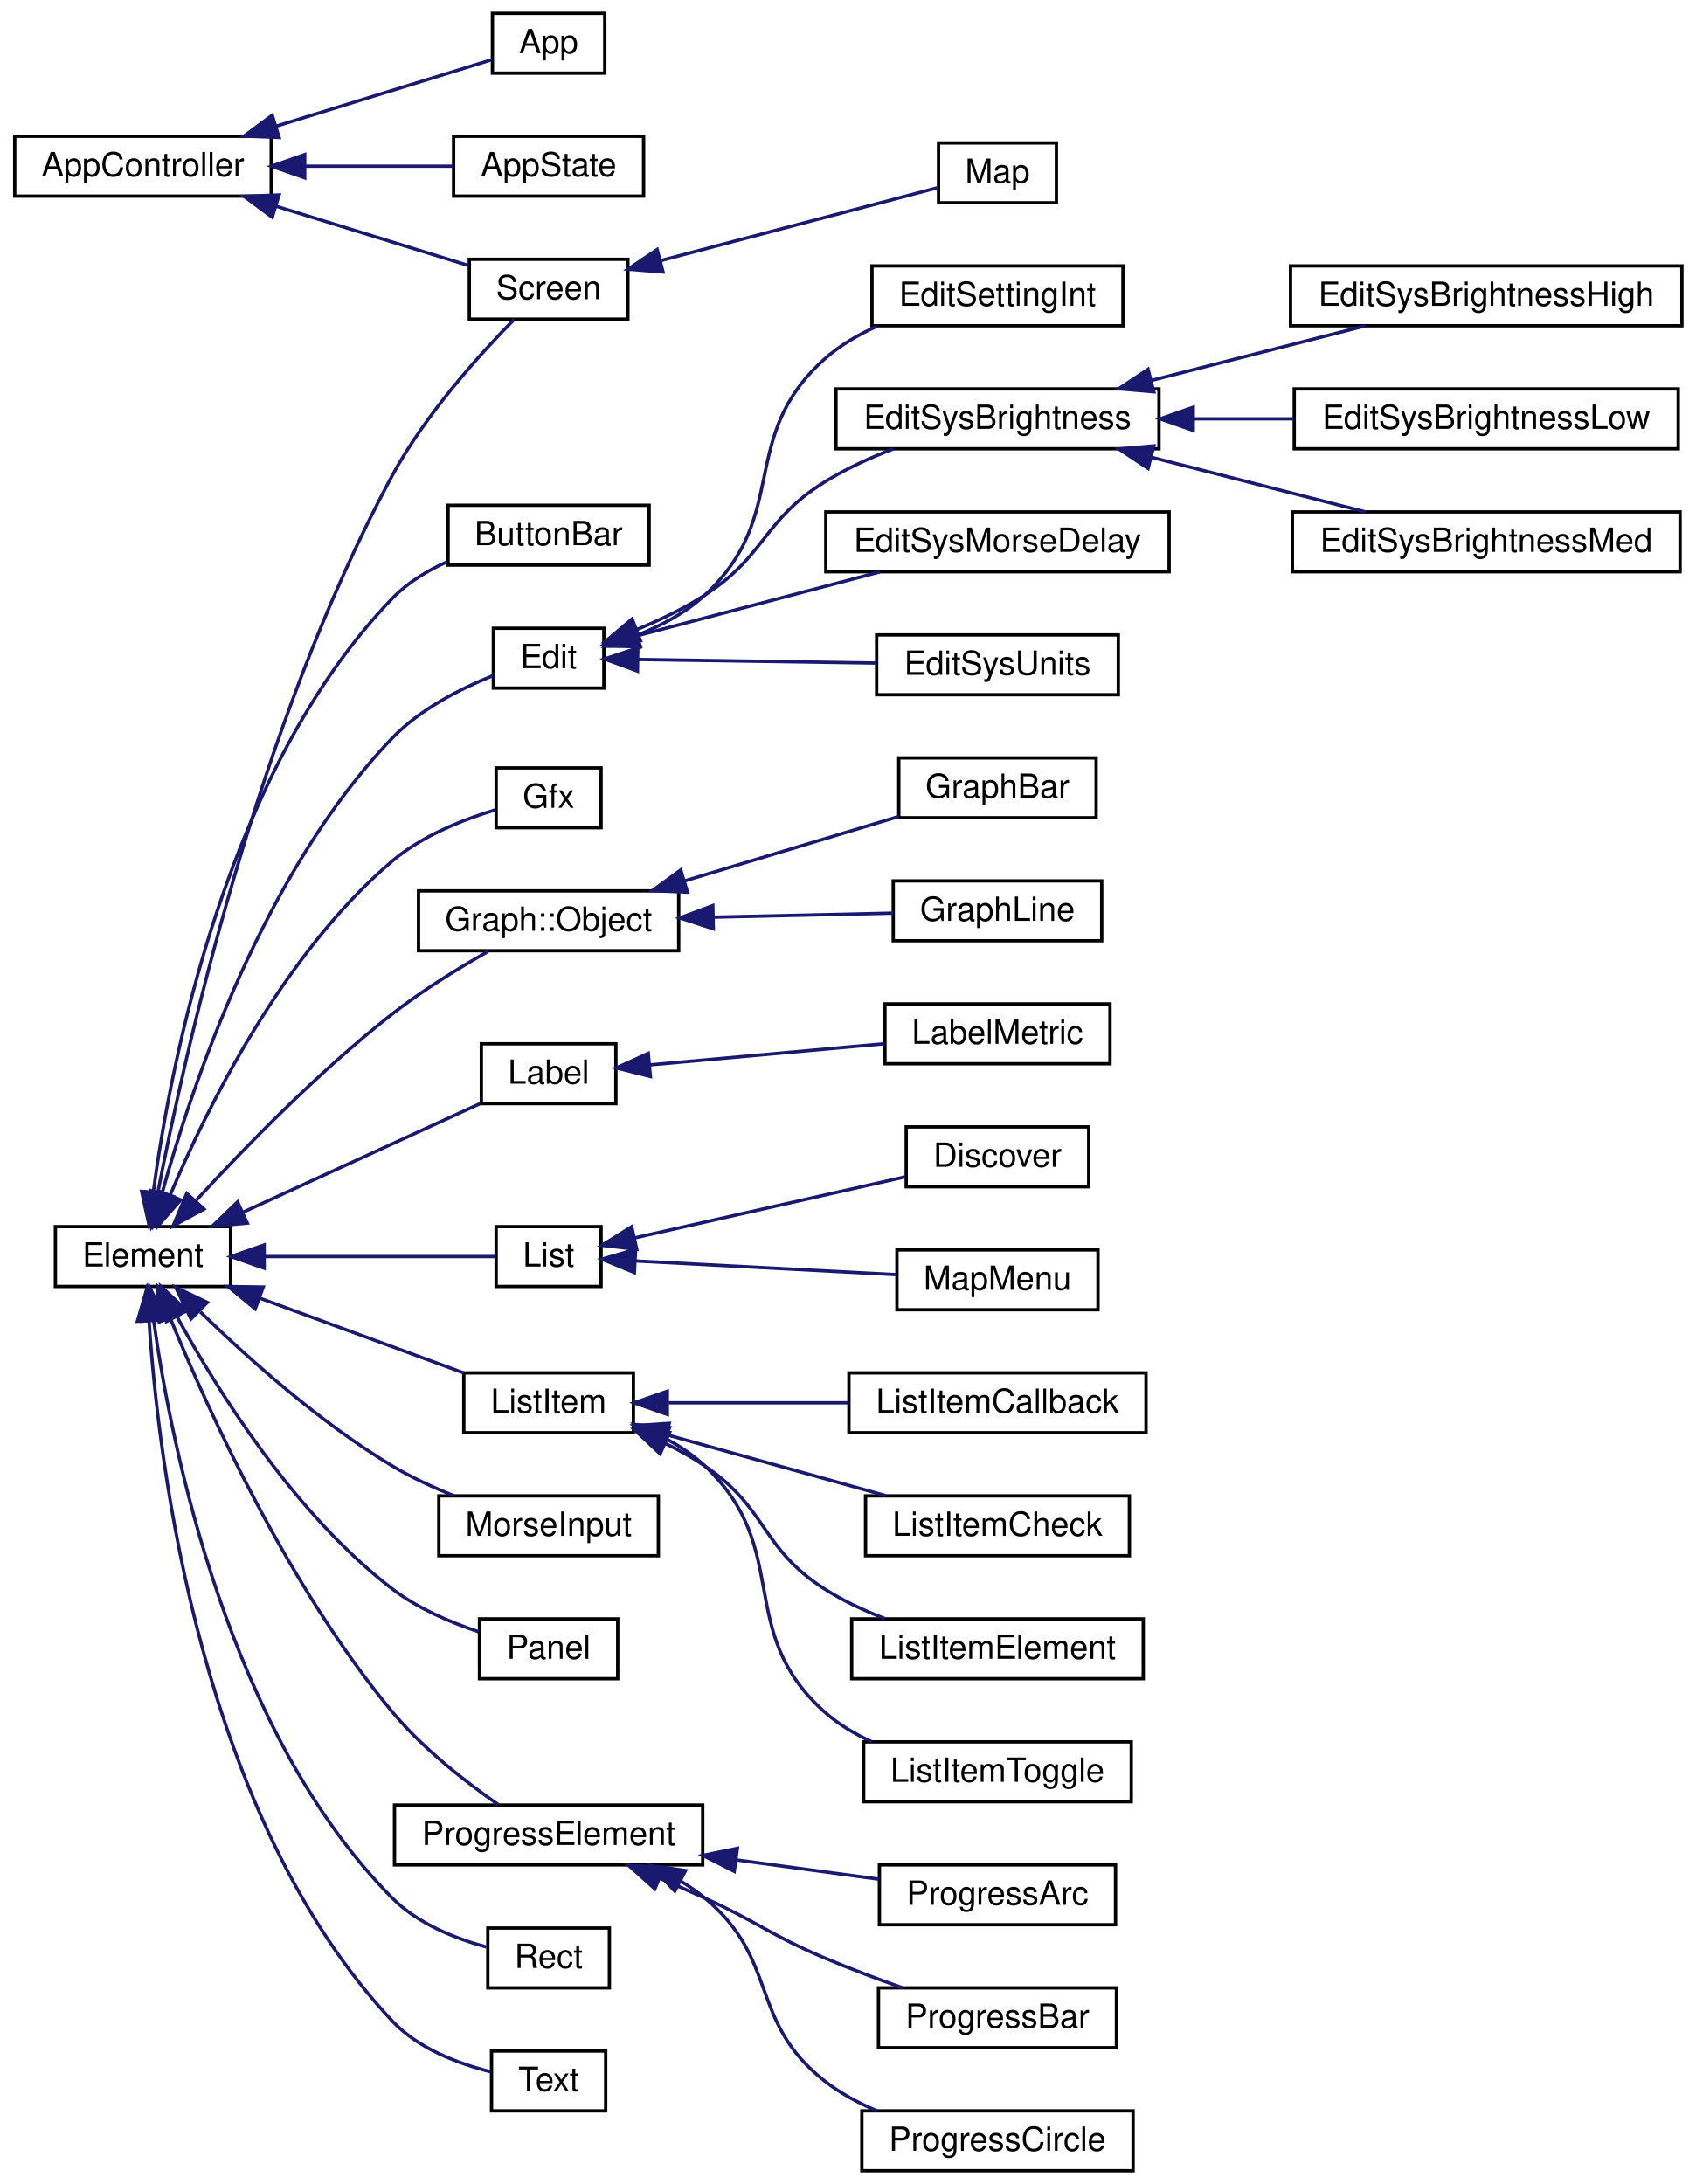
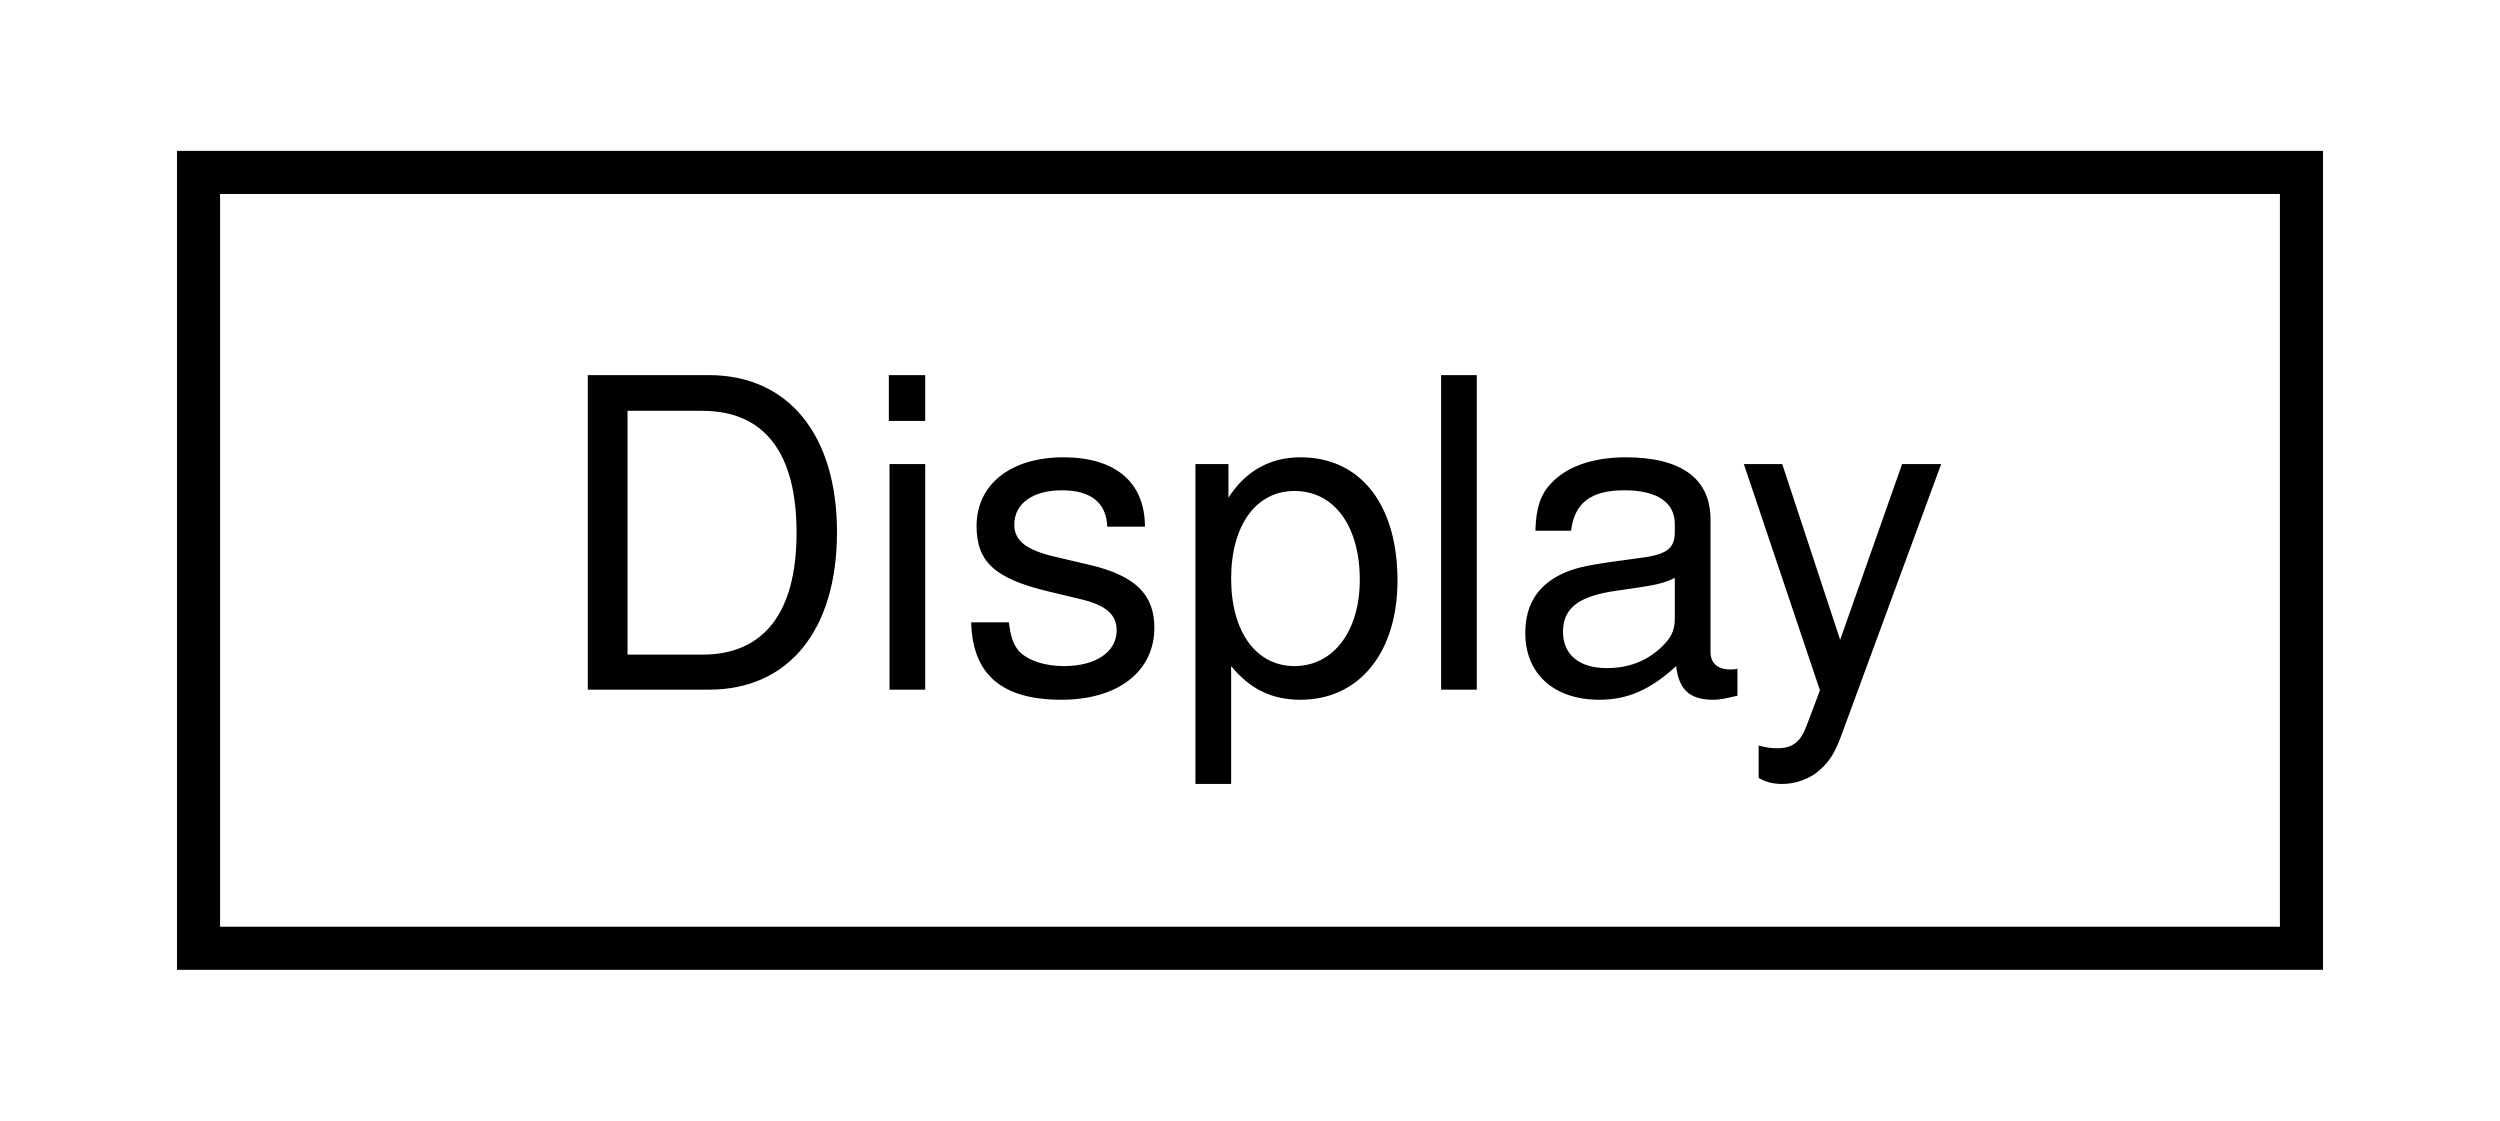
- <svg xmlns="http://www.w3.org/2000/svg" xmlns:xlink="http://www.w3.org/1999/xlink" width="510pt" height="657pt" viewBox="0.00 0.00 510.00 657.00">
-   <g id="graph0" class="graph" transform="scale(1 1) rotate(0) translate(4 653)">
+ <svg xmlns="http://www.w3.org/2000/svg" xmlns:xlink="http://www.w3.org/1999/xlink" width="58pt" height="26pt" viewBox="0.00 0.00 58.00 26.00">
+   <g id="graph0" class="graph" transform="scale(1 1) rotate(0) translate(4 22)">
    <g id="node1" class="node">
      <g id="a_node1">
-         <a xlink:href="class_app_controller.html" target="_top" xlink:title="Controller API. ">
-           <polygon fill="none" stroke="black" points="0.429,-594 0.429,-612 77.571,-612 77.571,-594 0.429,-594" />
-           <text text-anchor="middle" x="39" y="-600" font-family="Helvetica,sans-Serif" font-size="10.00">AppController</text>
+         <a xlink:href="class_display.html" target="_top" xlink:title="Display class. ">
+           <polygon fill="none" stroke="black" points="0.606,-0 0.606,-18 49.394,-18 49.394,-0 0.606,-0" />
+           <text text-anchor="middle" x="25" y="-6" font-family="Helvetica,sans-Serif" font-size="10.00">Display</text>
        </a>
      </g>
    </g>
-     <g id="node2" class="node">
-       <g id="a_node2">
-         <a xlink:href="class_app.html" target="_top" xlink:title="App State Machine Class. ">
-           <polygon fill="none" stroke="black" points="144.104,-631 144.104,-649 177.896,-649 177.896,-631 144.104,-631" />
-           <text text-anchor="middle" x="161" y="-637" font-family="Helvetica,sans-Serif" font-size="10.00">App</text>
-         </a>
-       </g>
-     </g>
-     <g id="edge1" class="edge">
-       <path fill="none" stroke="midnightblue" d="M79.101,-615.056C101.077,-621.832 127.327,-629.926 143.835,-635.016" />
-       <polygon fill="midnightblue" stroke="midnightblue" points="79.943,-611.653 69.355,-612.051 77.88,-618.342 79.943,-611.653" />
-     </g>
-     <g id="node3" class="node">
-       <g id="a_node3">
-         <a xlink:href="class_app_state.html" target="_top" xlink:title="App State (to be used in a State machine see App) ">
-           <polygon fill="none" stroke="black" points="132.429,-594 132.429,-612 189.571,-612 189.571,-594 132.429,-594" />
-           <text text-anchor="middle" x="161" y="-600" font-family="Helvetica,sans-Serif" font-size="10.00">AppState</text>
-         </a>
-       </g>
-     </g>
-     <g id="edge2" class="edge">
-       <path fill="none" stroke="midnightblue" d="M87.885,-603C103.004,-603 119.194,-603 132.395,-603" />
-       <polygon fill="midnightblue" stroke="midnightblue" points="87.639,-599.5 77.639,-603 87.639,-606.5 87.639,-599.5" />
-     </g>
-     <g id="node4" class="node">
-       <g id="a_node4">
-         <a xlink:href="class_screen.html" target="_top" xlink:title="Screen Class. ">
-           <polygon fill="none" stroke="black" points="137.158,-557 137.158,-575 184.842,-575 184.842,-557 137.158,-557" />
-           <text text-anchor="middle" x="161" y="-563" font-family="Helvetica,sans-Serif" font-size="10.00">Screen</text>
-         </a>
-       </g>
-     </g>
-     <g id="edge3" class="edge">
-       <path fill="none" stroke="midnightblue" d="M79.02,-590.969C98.165,-585.066 120.57,-578.158 136.954,-573.106" />
-       <polygon fill="midnightblue" stroke="midnightblue" points="77.88,-587.658 69.355,-593.949 79.943,-594.347 77.88,-587.658" />
-     </g>
-     <g id="node5" class="node">
-       <g id="a_node5">
-         <a xlink:href="class_map.html" target="_top" xlink:title="Map Class (for mapping coords to display) ">
-           <polygon fill="none" stroke="black" points="278.273,-592 278.273,-610 313.727,-610 313.727,-592 278.273,-592" />
-           <text text-anchor="middle" x="296" y="-598" font-family="Helvetica,sans-Serif" font-size="10.00">Map</text>
-         </a>
-       </g>
-     </g>
-     <g id="edge4" class="edge">
-       <path fill="none" stroke="midnightblue" d="M194.78,-574.626C221.099,-581.552 256.999,-591 277.921,-596.505" />
-       <polygon fill="midnightblue" stroke="midnightblue" points="195.425,-571.177 184.864,-572.017 193.644,-577.946 195.425,-571.177" />
-     </g>
-     <g id="node6" class="node">
-       <g id="a_node6">
-         <a xlink:href="class_element.html" target="_top" xlink:title="Element Class. ">
-           <polygon fill="none" stroke="black" points="12.658,-266 12.658,-284 65.342,-284 65.342,-266 12.658,-266" />
-           <text text-anchor="middle" x="39" y="-272" font-family="Helvetica,sans-Serif" font-size="10.00">Element</text>
-         </a>
-       </g>
-     </g>
-     <g id="edge35" class="edge">
-       <path fill="none" stroke="midnightblue" d="M43.421,-294.034C51.378,-335.322 73.595,-435.397 114,-510 123.946,-528.365 140.335,-546.459 150.629,-556.912" />
-       <polygon fill="midnightblue" stroke="midnightblue" points="46.827,-293.206 41.551,-284.018 39.946,-294.49 46.827,-293.206" />
-     </g>
-     <g id="node7" class="node">
-       <g id="a_node7">
-         <a xlink:href="class_button_bar.html" target="_top" xlink:title="Button Bar. ">
-           <polygon fill="none" stroke="black" points="130.764,-483 130.764,-501 191.236,-501 191.236,-483 130.764,-483" />
-           <text text-anchor="middle" x="161" y="-489" font-family="Helvetica,sans-Serif" font-size="10.00">ButtonBar</text>
-         </a>
-       </g>
-     </g>
-     <g id="edge5" class="edge">
-       <path fill="none" stroke="midnightblue" d="M42.077,-294.196C47.246,-332.979 64.094,-421.365 114,-473 118.564,-477.722 124.472,-481.315 130.524,-484.033" />
-       <polygon fill="midnightblue" stroke="midnightblue" points="45.548,-293.748 40.867,-284.244 38.599,-294.593 45.548,-293.748" />
-     </g>
-     <g id="node8" class="node">
-       <g id="a_node8">
-         <a xlink:href="class_edit.html" target="_top" xlink:title="Edit Element. ">
-           <polygon fill="none" stroke="black" points="144.384,-446 144.384,-464 177.616,-464 177.616,-446 144.384,-446" />
-           <text text-anchor="middle" x="161" y="-452" font-family="Helvetica,sans-Serif" font-size="10.00">Edit</text>
-         </a>
-       </g>
-     </g>
-     <g id="edge6" class="edge">
-       <path fill="none" stroke="midnightblue" d="M44.763,-294.111C53.567,-326.022 75.132,-390.627 114,-431 122.371,-439.695 134.582,-445.864 144.32,-449.768" />
-       <polygon fill="midnightblue" stroke="midnightblue" points="48.105,-293.059 42.173,-284.28 41.336,-294.842 48.105,-293.059" />
-     </g>
-     <g id="node16" class="node">
-       <g id="a_node16">
-         <a xlink:href="class_gfx.html" target="_top" xlink:title="Gfx Class. ">
-           <polygon fill="none" stroke="black" points="145.222,-404 145.222,-422 176.778,-422 176.778,-404 145.222,-404" />
-           <text text-anchor="middle" x="161" y="-410" font-family="Helvetica,sans-Serif" font-size="10.00">Gfx</text>
-         </a>
-       </g>
-     </g>
-     <g id="edge14" class="edge">
-       <path fill="none" stroke="midnightblue" d="M47.146,-293.431C57.986,-319.187 80.887,-365.935 114,-394 122.964,-401.598 135.387,-406.485 145.063,-409.398" />
-       <polygon fill="midnightblue" stroke="midnightblue" points="50.358,-292.037 43.358,-284.084 43.87,-294.666 50.358,-292.037" />
-     </g>
-     <g id="node17" class="node">
-       <g id="a_node17">
-         <a xlink:href="class_graph_1_1_object.html" target="_top" xlink:title="Abstract Graph Class. ">
-           <polygon fill="none" stroke="black" points="121.875,-367 121.875,-385 200.125,-385 200.125,-367 121.875,-367" />
-           <text text-anchor="middle" x="161" y="-373" font-family="Helvetica,sans-Serif" font-size="10.00">Graph::Object</text>
-         </a>
-       </g>
-     </g>
-     <g id="edge15" class="edge">
-       <path fill="none" stroke="midnightblue" d="M55.1,-292.011C69.4,-307.585 91.913,-330.763 114,-348 122.992,-355.017 133.86,-361.706 142.775,-366.784" />
-       <polygon fill="midnightblue" stroke="midnightblue" points="57.361,-289.293 48.056,-284.227 52.171,-293.99 57.361,-289.293" />
-     </g>
-     <g id="node20" class="node">
-       <g id="a_node20">
-         <a xlink:href="class_label.html" target="_top" xlink:title="Label Element. ">
-           <polygon fill="none" stroke="black" points="140.766,-321 140.766,-339 181.234,-339 181.234,-321 140.766,-321" />
-           <text text-anchor="middle" x="161" y="-327" font-family="Helvetica,sans-Serif" font-size="10.00">Label</text>
-         </a>
-       </g>
-     </g>
-     <g id="edge18" class="edge">
-       <path fill="none" stroke="midnightblue" d="M69.093,-288.334C91.273,-298.5 121.202,-312.218 140.553,-321.087" />
-       <polygon fill="midnightblue" stroke="midnightblue" points="70.365,-285.067 59.816,-284.082 67.448,-291.43 70.365,-285.067" />
-     </g>
-     <g id="node22" class="node">
-       <g id="a_node22">
-         <a xlink:href="class_list.html" target="_top" xlink:title="List Class. ">
-           <polygon fill="none" stroke="black" points="145.219,-266 145.219,-284 176.781,-284 176.781,-266 145.219,-266" />
-           <text text-anchor="middle" x="161" y="-272" font-family="Helvetica,sans-Serif" font-size="10.00">List</text>
-         </a>
-       </g>
-     </g>
-     <g id="edge20" class="edge">
-       <path fill="none" stroke="midnightblue" d="M75.637,-275C98.847,-275 127.916,-275 145.165,-275" />
-       <polygon fill="midnightblue" stroke="midnightblue" points="75.449,-271.5 65.449,-275 75.449,-278.5 75.449,-271.5" />
-     </g>
-     <g id="node25" class="node">
-       <g id="a_node25">
-         <a xlink:href="class_list_item.html" target="_top" xlink:title="List Item Class. ">
-           <polygon fill="none" stroke="black" points="135.495,-222 135.495,-240 186.505,-240 186.505,-222 135.495,-222" />
-           <text text-anchor="middle" x="161" y="-228" font-family="Helvetica,sans-Serif" font-size="10.00">ListItem</text>
-         </a>
-       </g>
-     </g>
-     <g id="edge23" class="edge">
-       <path fill="none" stroke="midnightblue" d="M74.049,-262.515C93.619,-255.34 117.752,-246.491 135.46,-239.998" />
-       <polygon fill="midnightblue" stroke="midnightblue" points="72.757,-259.261 64.573,-265.99 75.167,-265.833 72.757,-259.261" />
-     </g>
-     <g id="node30" class="node">
-       <g id="a_node30">
-         <a xlink:href="class_morse_input.html" target="_top" xlink:title="Morse Input Class. ">
-           <polygon fill="none" stroke="black" points="127.988,-185 127.988,-203 194.012,-203 194.012,-185 127.988,-185" />
-           <text text-anchor="middle" x="161" y="-191" font-family="Helvetica,sans-Serif" font-size="10.00">MorseInput</text>
-         </a>
-       </g>
-     </g>
-     <g id="edge28" class="edge">
-       <path fill="none" stroke="midnightblue" d="M56.251,-258.354C70.473,-244.511 92.213,-225.034 114,-212 119.74,-208.566 126.253,-205.553 132.534,-203.024" />
-       <polygon fill="midnightblue" stroke="midnightblue" points="53.425,-256.228 48.803,-265.762 58.361,-261.192 53.425,-256.228" />
-     </g>
-     <g id="node31" class="node">
-       <g id="a_node31">
-         <a xlink:href="class_panel.html" target="_top" xlink:title="Panel Class. ">
-           <polygon fill="none" stroke="black" points="140.212,-148 140.212,-166 181.788,-166 181.788,-148 140.212,-148" />
-           <text text-anchor="middle" x="161" y="-154" font-family="Helvetica,sans-Serif" font-size="10.00">Panel</text>
-         </a>
-       </g>
-     </g>
-     <g id="edge29" class="edge">
-       <path fill="none" stroke="midnightblue" d="M49.209,-256.945C61.318,-234.831 84.554,-197.542 114,-175 121.627,-169.162 131.385,-164.987 139.949,-162.137" />
-       <polygon fill="midnightblue" stroke="midnightblue" points="46.037,-255.455 44.445,-265.93 52.221,-258.734 46.037,-255.455" />
-     </g>
-     <g id="node32" class="node">
-       <g id="a_node32">
-         <a xlink:href="class_progress_element.html" target="_top" xlink:title="Progress Class. ">
-           <polygon fill="none" stroke="black" points="114.65,-92 114.65,-110 207.35,-110 207.35,-92 114.65,-92" />
-           <text text-anchor="middle" x="161" y="-98" font-family="Helvetica,sans-Serif" font-size="10.00">ProgressElement</text>
-         </a>
-       </g>
-     </g>
-     <g id="edge30" class="edge">
-       <path fill="none" stroke="midnightblue" d="M47.276,-256.285C58.669,-228.504 82.696,-175.596 114,-138 123.181,-126.973 136.078,-116.941 145.88,-110.114" />
-       <polygon fill="midnightblue" stroke="midnightblue" points="43.884,-255.341 43.419,-265.925 50.383,-257.941 43.884,-255.341" />
-     </g>
-     <g id="node36" class="node">
-       <g id="a_node36">
-         <a xlink:href="class_rect.html" target="_top" xlink:title="Rect Class. ">
-           <polygon fill="none" stroke="black" points="142.719,-55 142.719,-73 179.281,-73 179.281,-55 142.719,-55" />
-           <text text-anchor="middle" x="161" y="-61" font-family="Helvetica,sans-Serif" font-size="10.00">Rect</text>
-         </a>
-       </g>
-     </g>
-     <g id="edge34" class="edge">
-       <path fill="none" stroke="midnightblue" d="M42.216,-255.713C47.592,-217.505 64.728,-131.611 114,-82 121.614,-74.333 132.877,-69.853 142.352,-67.28" />
-       <polygon fill="midnightblue" stroke="midnightblue" points="38.704,-255.583 40.903,-265.947 45.647,-256.474 38.704,-255.583" />
-     </g>
-     <g id="node37" class="node">
-       <g id="a_node37">
-         <a xlink:href="class_text.html" target="_top" xlink:title="Text Box. ">
-           <polygon fill="none" stroke="black" points="143.83,-18 143.83,-36 178.17,-36 178.17,-18 143.83,-18" />
-           <text text-anchor="middle" x="161" y="-24" font-family="Helvetica,sans-Serif" font-size="10.00">Text</text>
-         </a>
-       </g>
-     </g>
-     <g id="edge36" class="edge">
-       <path fill="none" stroke="midnightblue" d="M40.82,-255.648C43.679,-212.246 56.503,-106.159 114,-45 121.754,-36.752 133.741,-32.224 143.535,-29.773" />
-       <polygon fill="midnightblue" stroke="midnightblue" points="37.321,-255.528 40.267,-265.705 44.311,-255.912 37.321,-255.528" />
-     </g>
-     <g id="node9" class="node">
-       <g id="a_node9">
-         <a xlink:href="class_edit_setting_int.html" target="_top" xlink:title="Edit Integer Class. ">
-           <polygon fill="none" stroke="black" points="258.259,-555 258.259,-573 333.741,-573 333.741,-555 258.259,-555" />
-           <text text-anchor="middle" x="296" y="-561" font-family="Helvetica,sans-Serif" font-size="10.00">EditSettingInt</text>
-         </a>
-       </g>
-     </g>
-     <g id="edge7" class="edge">
-       <path fill="none" stroke="midnightblue" d="M187.562,-461.873C194.789,-464.737 202.245,-468.675 208,-474 233.969,-498.029 217.614,-521.43 244,-545 248.58,-549.091 254.123,-552.33 259.843,-554.885" />
-       <polygon fill="midnightblue" stroke="midnightblue" points="188.624,-458.537 178.03,-458.603 186.353,-465.158 188.624,-458.537" />
-     </g>
-     <g id="node10" class="node">
-       <g id="a_node10">
-         <a xlink:href="class_edit_sys_brightness.html" target="_top" xlink:title="Edit System Brightness. ">
-           <polygon fill="none" stroke="black" points="247.426,-518 247.426,-536 344.574,-536 344.574,-518 247.426,-518" />
-           <text text-anchor="middle" x="296" y="-524" font-family="Helvetica,sans-Serif" font-size="10.00">EditSysBrightness</text>
-         </a>
-       </g>
-     </g>
-     <g id="edge8" class="edge">
-       <path fill="none" stroke="midnightblue" d="M187.66,-463.668C194.523,-466.495 201.761,-469.963 208,-474 226.478,-485.955 225.316,-496.371 244,-508 250.337,-511.944 257.62,-515.264 264.661,-517.968" />
-       <polygon fill="midnightblue" stroke="midnightblue" points="188.626,-460.29 178.036,-459.994 186.13,-466.83 188.626,-460.29" />
-     </g>
-     <g id="node14" class="node">
-       <g id="a_node14">
-         <a xlink:href="class_edit_sys_morse_delay.html" target="_top" xlink:title="Edit Morse Delay. ">
-           <polygon fill="none" stroke="black" points="244.375,-481 244.375,-499 347.625,-499 347.625,-481 244.375,-481" />
-           <text text-anchor="middle" x="296" y="-487" font-family="Helvetica,sans-Serif" font-size="10.00">EditSysMorseDelay</text>
-         </a>
-       </g>
-     </g>
-     <g id="edge12" class="edge">
-       <path fill="none" stroke="midnightblue" d="M187.479,-461.705C208.242,-467.169 237.761,-474.937 260.618,-480.952" />
-       <polygon fill="midnightblue" stroke="midnightblue" points="188.341,-458.313 177.779,-459.152 186.559,-465.082 188.341,-458.313" />
-     </g>
-     <g id="node15" class="node">
-       <g id="a_node15">
-         <a xlink:href="class_edit_sys_units.html" target="_top" xlink:title="Edit System Units Setting. ">
-           <polygon fill="none" stroke="black" points="259.658,-444 259.658,-462 332.342,-462 332.342,-444 259.658,-444" />
-           <text text-anchor="middle" x="296" y="-450" font-family="Helvetica,sans-Serif" font-size="10.00">EditSysUnits</text>
-         </a>
-       </g>
-     </g>
-     <g id="edge13" class="edge">
-       <path fill="none" stroke="midnightblue" d="M187.899,-454.611C208.308,-454.304 236.983,-453.872 259.526,-453.533" />
-       <polygon fill="midnightblue" stroke="midnightblue" points="187.725,-451.113 177.779,-454.763 187.831,-458.112 187.725,-451.113" />
-     </g>
-     <g id="node11" class="node">
-       <g id="a_node11">
-         <a xlink:href="class_edit_sys_brightness_high.html" target="_top" xlink:title="Edit System High Brightness Class. ">
-           <polygon fill="none" stroke="black" points="384.143,-555 384.143,-573 501.857,-573 501.857,-555 384.143,-555" />
-           <text text-anchor="middle" x="443" y="-561" font-family="Helvetica,sans-Serif" font-size="10.00">EditSysBrightnessHigh</text>
-         </a>
-       </g>
-     </g>
-     <g id="edge9" class="edge">
-       <path fill="none" stroke="midnightblue" d="M342.337,-538.569C363.076,-543.861 387.281,-550.037 406.644,-554.978" />
-       <polygon fill="midnightblue" stroke="midnightblue" points="343.026,-535.132 332.471,-536.051 341.295,-541.915 343.026,-535.132" />
-     </g>
-     <g id="node12" class="node">
-       <g id="a_node12">
-         <a xlink:href="class_edit_sys_brightness_low.html" target="_top" xlink:title="Edit System Low Brightness Class. ">
-           <polygon fill="none" stroke="black" points="385.254,-518 385.254,-536 500.746,-536 500.746,-518 385.254,-518" />
-           <text text-anchor="middle" x="443" y="-524" font-family="Helvetica,sans-Serif" font-size="10.00">EditSysBrightnessLow</text>
-         </a>
-       </g>
-     </g>
-     <g id="edge10" class="edge">
-       <path fill="none" stroke="midnightblue" d="M355.035,-527C364.941,-527 375.222,-527 385.099,-527" />
-       <polygon fill="midnightblue" stroke="midnightblue" points="354.88,-523.5 344.88,-527 354.88,-530.5 354.88,-523.5" />
-     </g>
-     <g id="node13" class="node">
-       <g id="a_node13">
-         <a xlink:href="class_edit_sys_brightness_med.html" target="_top" xlink:title="Edit System Med Brightness Class. ">
-           <polygon fill="none" stroke="black" points="384.7,-481 384.7,-499 501.3,-499 501.3,-481 384.7,-481" />
-           <text text-anchor="middle" x="443" y="-487" font-family="Helvetica,sans-Serif" font-size="10.00">EditSysBrightnessMed</text>
-         </a>
-       </g>
-     </g>
-     <g id="edge11" class="edge">
-       <path fill="none" stroke="midnightblue" d="M342.337,-515.431C363.076,-510.139 387.281,-503.963 406.644,-499.022" />
-       <polygon fill="midnightblue" stroke="midnightblue" points="341.295,-512.085 332.471,-517.949 343.026,-518.868 341.295,-512.085" />
-     </g>
-     <g id="node18" class="node">
-       <g id="a_node18">
-         <a xlink:href="class_graph_bar.html" target="_top" xlink:title="Bar Graph Element. ">
-           <polygon fill="none" stroke="black" points="266.323,-407 266.323,-425 325.677,-425 325.677,-407 266.323,-407" />
-           <text text-anchor="middle" x="296" y="-413" font-family="Helvetica,sans-Serif" font-size="10.00">GraphBar</text>
-         </a>
-       </g>
-     </g>
-     <g id="edge16" class="edge">
-       <path fill="none" stroke="midnightblue" d="M201.975,-388.023C222.692,-394.253 247.515,-401.719 266.307,-407.371" />
-       <polygon fill="midnightblue" stroke="midnightblue" points="202.764,-384.605 192.18,-385.077 200.748,-391.308 202.764,-384.605" />
-     </g>
-     <g id="node19" class="node">
-       <g id="a_node19">
-         <a xlink:href="class_graph_line.html" target="_top" xlink:title="Line Graph Element. ">
-           <polygon fill="none" stroke="black" points="264.65,-370 264.65,-388 327.35,-388 327.35,-370 264.65,-370" />
-           <text text-anchor="middle" x="296" y="-376" font-family="Helvetica,sans-Serif" font-size="10.00">GraphLine</text>
-         </a>
-       </g>
-     </g>
-     <g id="edge17" class="edge">
-       <path fill="none" stroke="midnightblue" d="M210.565,-377.095C228.648,-377.503 248.644,-377.954 264.636,-378.315" />
-       <polygon fill="midnightblue" stroke="midnightblue" points="210.546,-373.594 200.469,-376.868 210.388,-380.592 210.546,-373.594" />
-     </g>
-     <g id="node21" class="node">
-       <g id="a_node21">
-         <a xlink:href="class_label_metric.html" target="_top" xlink:title="Label with Value Class. ">
-           <polygon fill="none" stroke="black" points="262.155,-333 262.155,-351 329.845,-351 329.845,-333 262.155,-333" />
-           <text text-anchor="middle" x="296" y="-339" font-family="Helvetica,sans-Serif" font-size="10.00">LabelMetric</text>
-         </a>
-       </g>
-     </g>
-     <g id="edge19" class="edge">
-       <path fill="none" stroke="midnightblue" d="M191.531,-332.664C212.399,-334.547 240.386,-337.072 261.991,-339.022" />
-       <polygon fill="midnightblue" stroke="midnightblue" points="191.613,-329.158 181.339,-331.745 190.984,-336.129 191.613,-329.158" />
-     </g>
-     <g id="node23" class="node">
-       <g id="a_node23">
-         <a xlink:href="class_discover.html" target="_top" xlink:title="Discover Class. ">
-           <polygon fill="none" stroke="black" points="268.552,-296 268.552,-314 323.448,-314 323.448,-296 268.552,-296" />
-           <text text-anchor="middle" x="296" y="-302" font-family="Helvetica,sans-Serif" font-size="10.00">Discover</text>
-         </a>
-       </g>
-     </g>
-     <g id="edge21" class="edge">
-       <path fill="none" stroke="midnightblue" d="M186.782,-280.59C209.991,-285.825 244.572,-293.625 268.364,-298.992" />
-       <polygon fill="midnightblue" stroke="midnightblue" points="187.523,-277.169 176.998,-278.383 185.983,-283.998 187.523,-277.169" />
-     </g>
-     <g id="node24" class="node">
-       <g id="a_node24">
-         <a xlink:href="class_map_menu.html" target="_top" xlink:title="Map Menu Class. ">
-           <polygon fill="none" stroke="black" points="265.766,-259 265.766,-277 326.234,-277 326.234,-259 265.766,-259" />
-           <text text-anchor="middle" x="296" y="-265" font-family="Helvetica,sans-Serif" font-size="10.00">MapMenu</text>
-         </a>
-       </g>
-     </g>
-     <g id="edge22" class="edge">
-       <path fill="none" stroke="midnightblue" d="M187.029,-273.683C209.329,-272.509 241.985,-270.79 265.539,-269.551" />
-       <polygon fill="midnightblue" stroke="midnightblue" points="186.8,-270.19 176.998,-274.211 187.168,-277.18 186.8,-270.19" />
-     </g>
-     <g id="node26" class="node">
-       <g id="a_node26">
-         <a xlink:href="class_list_item_callback.html" target="_top" xlink:title="List Item Callback Class. ">
-           <polygon fill="none" stroke="black" points="251.32,-222 251.32,-240 340.68,-240 340.68,-222 251.32,-222" />
-           <text text-anchor="middle" x="296" y="-228" font-family="Helvetica,sans-Serif" font-size="10.00">ListItemCallback</text>
-         </a>
-       </g>
-     </g>
-     <g id="edge24" class="edge">
-       <path fill="none" stroke="midnightblue" d="M197.076,-231C213.697,-231 233.718,-231 251.315,-231" />
-       <polygon fill="midnightblue" stroke="midnightblue" points="196.705,-227.5 186.705,-231 196.705,-234.5 196.705,-227.5" />
-     </g>
-     <g id="node27" class="node">
-       <g id="a_node27">
-         <a xlink:href="class_list_item_check.html" target="_top" xlink:title="List Item Check (for use in a checklist) ">
-           <polygon fill="none" stroke="black" points="256.323,-185 256.323,-203 335.677,-203 335.677,-185 256.323,-185" />
-           <text text-anchor="middle" x="296" y="-191" font-family="Helvetica,sans-Serif" font-size="10.00">ListItemCheck</text>
-         </a>
-       </g>
-     </g>
-     <g id="edge25" class="edge">
-       <path fill="none" stroke="midnightblue" d="M196.508,-221.4C216.837,-215.745 242.403,-208.632 262.393,-203.071" />
-       <polygon fill="midnightblue" stroke="midnightblue" points="195.401,-218.075 186.705,-224.127 197.277,-224.819 195.401,-218.075" />
-     </g>
-     <g id="node28" class="node">
-       <g id="a_node28">
-         <a xlink:href="class_list_item_element.html" target="_top" xlink:title="List Item Element Class. ">
-           <polygon fill="none" stroke="black" points="252.153,-148 252.153,-166 339.847,-166 339.847,-148 252.153,-148" />
-           <text text-anchor="middle" x="296" y="-154" font-family="Helvetica,sans-Serif" font-size="10.00">ListItemElement</text>
-         </a>
-       </g>
-     </g>
-     <g id="edge26" class="edge">
-       <path fill="none" stroke="midnightblue" d="M195.983,-218.837C200.168,-216.803 204.278,-214.521 208,-212 226.996,-199.132 224.674,-187.366 244,-175 249.536,-171.458 255.858,-168.507 262.122,-166.089" />
-       <polygon fill="midnightblue" stroke="midnightblue" points="194.546,-215.646 186.82,-222.895 197.381,-222.046 194.546,-215.646" />
-     </g>
-     <g id="node29" class="node">
-       <g id="a_node29">
-         <a xlink:href="class_list_item_toggle.html" target="_top" xlink:title="Toggle Item. ">
-           <polygon fill="none" stroke="black" points="255.761,-111 255.761,-129 336.239,-129 336.239,-111 255.761,-111" />
-           <text text-anchor="middle" x="296" y="-117" font-family="Helvetica,sans-Serif" font-size="10.00">ListItemToggle</text>
-         </a>
-       </g>
-     </g>
-     <g id="edge27" class="edge">
-       <path fill="none" stroke="midnightblue" d="M196.295,-220.194C200.539,-217.925 204.58,-215.217 208,-212 234.64,-186.94 216.713,-162.354 244,-138 248.133,-134.311 253.07,-131.367 258.221,-129.019" />
-       <polygon fill="midnightblue" stroke="midnightblue" points="194.498,-217.166 186.841,-224.49 197.394,-223.539 194.498,-217.166" />
-     </g>
-     <g id="node33" class="node">
-       <g id="a_node33">
-         <a xlink:href="class_progress_arc.html" target="_top" xlink:title="Progress Arc Class. ">
-           <polygon fill="none" stroke="black" points="260.493,-74 260.493,-92 331.507,-92 331.507,-74 260.493,-74" />
-           <text text-anchor="middle" x="296" y="-80" font-family="Helvetica,sans-Serif" font-size="10.00">ProgressArc</text>
-         </a>
-       </g>
-     </g>
-     <g id="edge31" class="edge">
-       <path fill="none" stroke="midnightblue" d="M217.324,-93.513C231.88,-91.543 247.172,-89.473 260.301,-87.696" />
-       <polygon fill="midnightblue" stroke="midnightblue" points="216.839,-90.046 207.399,-94.856 217.778,-96.983 216.839,-90.046" />
-     </g>
-     <g id="node34" class="node">
-       <g id="a_node34">
-         <a xlink:href="class_progress_bar.html" target="_top" xlink:title="Progress Bar Class. ">
-           <polygon fill="none" stroke="black" points="260.212,-37 260.212,-55 331.788,-55 331.788,-37 260.212,-37" />
-           <text text-anchor="middle" x="296" y="-43" font-family="Helvetica,sans-Serif" font-size="10.00">ProgressBar</text>
-         </a>
-       </g>
-     </g>
-     <g id="edge32" class="edge">
-       <path fill="none" stroke="midnightblue" d="M194.344,-87.985C198.951,-86.031 203.612,-84 208,-82 224.277,-74.581 227.534,-70.99 244,-64 251.519,-60.808 259.818,-57.706 267.498,-55.003" />
-       <polygon fill="midnightblue" stroke="midnightblue" points="192.953,-84.772 185.07,-91.851 195.647,-91.234 192.953,-84.772" />
-     </g>
-     <g id="node35" class="node">
-       <g id="a_node35">
-         <a xlink:href="class_progress_circle.html" target="_top" xlink:title="Progress Circle Class. ">
-           <polygon fill="none" stroke="black" points="255.214,-0 255.214,-18 336.786,-18 336.786,-0 255.214,-0" />
-           <text text-anchor="middle" x="296" y="-6" font-family="Helvetica,sans-Serif" font-size="10.00">ProgressCircle</text>
-         </a>
-       </g>
-     </g>
-     <g id="edge33" class="edge">
-       <path fill="none" stroke="midnightblue" d="M200.733,-87.108C203.3,-85.559 205.754,-83.86 208,-82 230.505,-63.37 221.015,-45.034 244,-27 248.654,-23.349 254.106,-20.404 259.681,-18.04" />
-       <polygon fill="midnightblue" stroke="midnightblue" points="198.956,-84.088 191.704,-91.811 202.19,-90.296 198.956,-84.088" />
-     </g>
  </g>
</svg>
